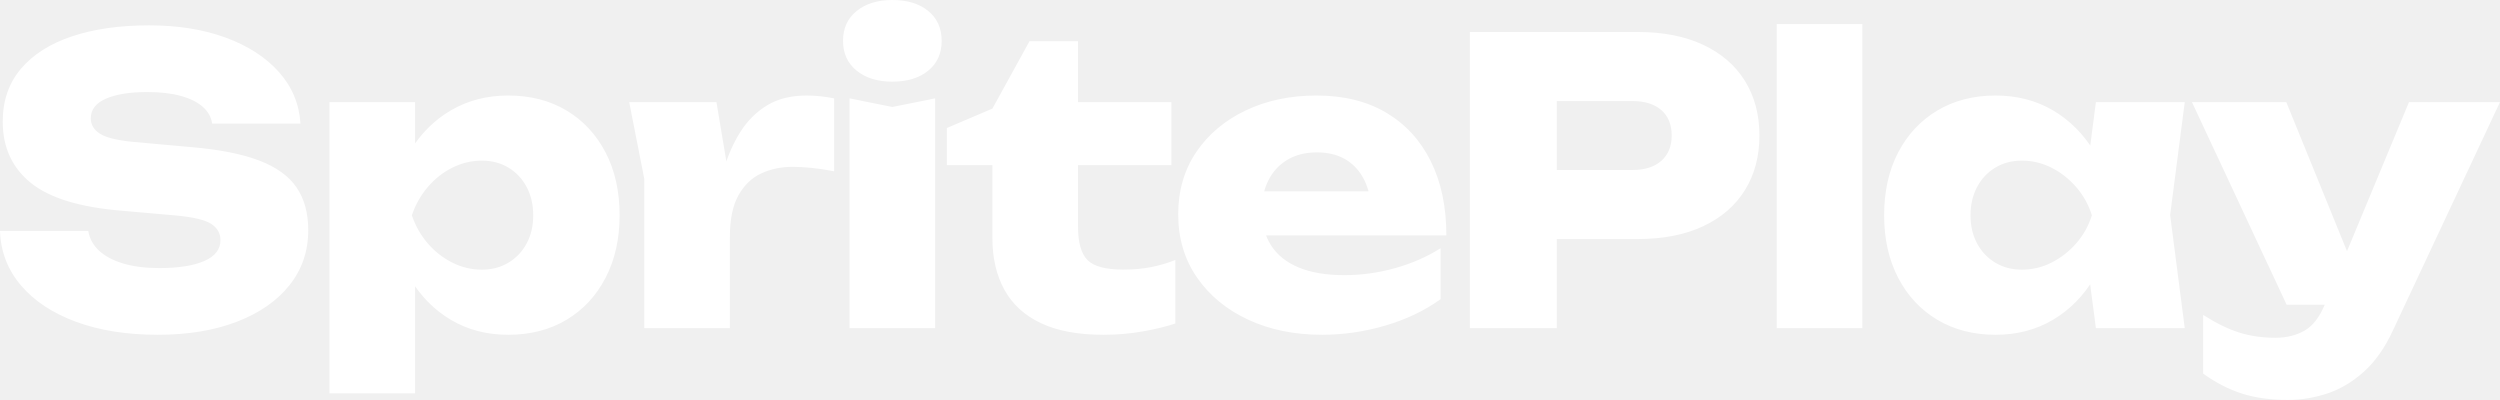
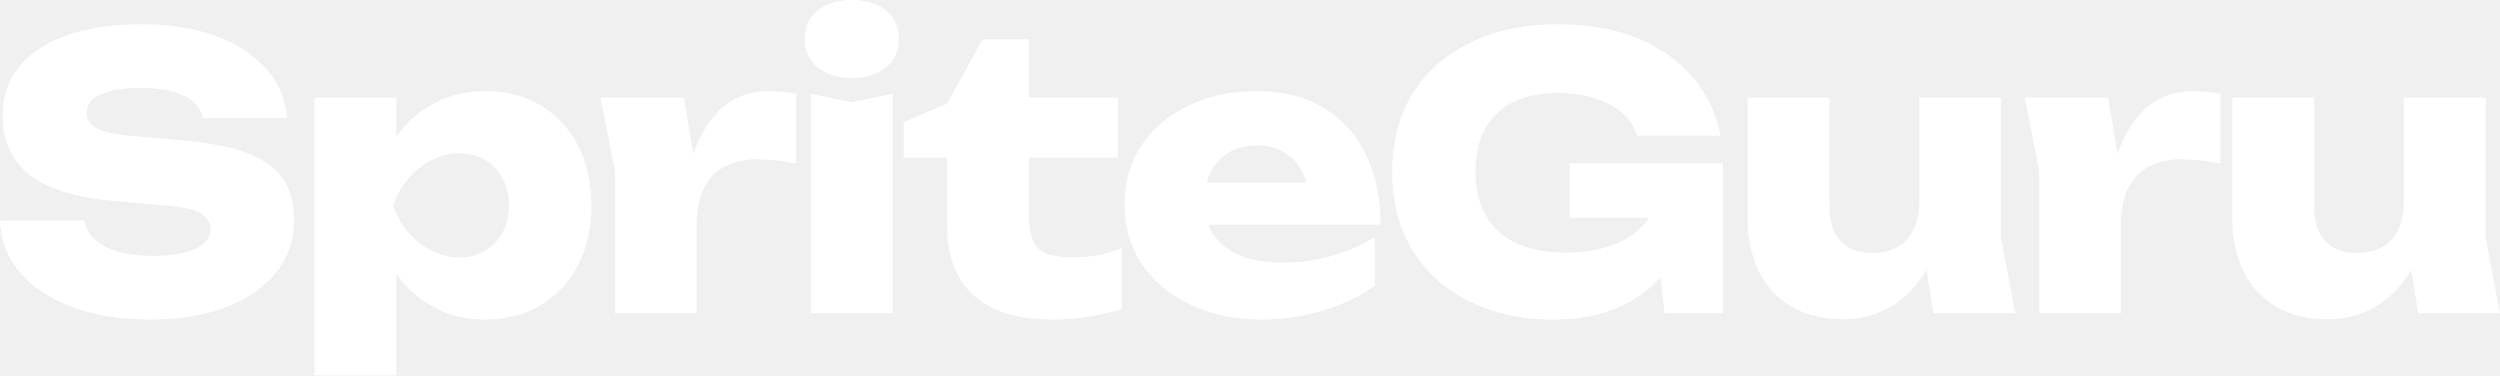
- <svg xmlns="http://www.w3.org/2000/svg" viewBox="0 0 120.29 19.24" role="img" aria-label="SpritePlay">
-   <path fill="#FFFFFF" transform="translate(-0.682 15.789) scale(0.019 -0.019)" d="M35.9 246.1H259.502Q264.102 217.2 286.851 196.151Q309.601 175.101 348.301 163.601Q387.001 152.101 439.6 152.101Q511.9 152.101 553.05 169.951Q594.199 187.801 594.199 222.9Q594.199 248.7 570.7 264.05Q547.2 279.4 479.2 285.5L343.801 297.399Q184.7 310.499 113.75 368.049Q42.8 425.6 42.8 522.9Q42.8 602.4 88.85 656.75Q134.9 711.1 218.25 738.95Q301.6 766.8 413.4 766.8Q522.801 766.8 607.451 735.75Q692.101 704.7 742.101 648.75Q792.101 592.8 796.801 518H573.199Q569.599 542.6 549.5 560.399Q529.4 578.199 494 588.049Q458.6 597.899 409 597.899Q342.901 597.899 304.351 581.199Q265.801 564.499 265.801 531.4Q265.801 507.5 288.501 492.65Q311.201 477.8 372.601 471.7L519.8 458.501Q627.101 449.401 692.251 424.501Q757.401 399.601 786.951 356.251Q816.501 312.9 816.501 248.1Q816.501 168.4 769.001 108.8Q721.501 49.2 635.701 16.2Q549.901 -16.8 435.5 -16.8Q317.7 -16.8 228.55 16.05Q139.4 48.9 88.95 108.3Q38.5 167.7 35.9 246.1Z M870.3 572.3H1087.101V413.801L1078.301 388.201V221L1087.101 172V-165.0H870.3ZM1019.601 285.8Q1032.301 378.6 1073.151 446.5Q1114.001 514.4 1178.151 551.75Q1242.301 589.1 1322.701 589.1Q1407.101 589.1 1470.401 551.25Q1533.701 513.4 1569.351 445.15Q1605.001 376.9 1605.001 285.8Q1605.001 195.7 1569.351 127.3Q1533.701 58.9 1470.401 21.05Q1407.101 -16.8 1322.701 -16.8Q1241.601 -16.8 1177.951 20.9Q1114.301 58.6 1073.651 126.65Q1033.001 194.7 1019.601 285.8ZM1386.199 285.8Q1386.199 326 1369.699 357.25Q1353.199 388.499 1323.75 406.349Q1294.3 424.199 1256 424.199Q1217 424.199 1181.351 406.349Q1145.701 388.499 1119.101 357.25Q1092.501 326 1078.901 285.8Q1092.501 245.6 1119.101 214.701Q1145.701 183.801 1181.351 165.951Q1217 148.101 1256 148.101Q1294.3 148.101 1323.75 165.951Q1353.199 183.801 1369.699 214.701Q1386.199 245.6 1386.199 285.8Z M1629.3 572.3H1850.301L1884.301 368.4V0.0H1667.5V378ZM2148.201 581.9V397.199Q2117.801 403.199 2091.101 405.849Q2064.401 408.499 2042.801 408.499Q1999.701 408.499 1963.701 391.849Q1927.701 375.199 1906.001 336.449Q1884.301 297.7 1884.301 231.5L1843.801 281.8Q1852.001 343.2 1867.801 398.5Q1883.601 453.8 1910.651 496.65Q1937.701 539.5 1978.601 564.3Q2019.501 589.1 2078.601 589.1Q2095.101 589.1 2112.601 587.3Q2130.101 585.5 2148.201 581.9Z M2187.3 581.9 2295.701 560.1 2404.101 581.9V0.0H2187.3ZM2295.448 624.2Q2239.8 624.2 2205.3 652.05Q2170.8 679.9 2170.8 727.6Q2170.8 775.3 2205.3 803.151Q2239.8 831.001 2295.448 831.001Q2352.601 831.001 2386.601 803.151Q2420.601 775.3 2420.601 727.6Q2420.601 679.9 2386.601 652.05Q2352.601 624.2 2295.448 624.2Z M2433.7 412.799V506.8L2549.1 556.0L2643.001 726.6H2765.901V572.3H3002.301V412.799H2765.901V256.701Q2765.901 196.901 2789.751 172.601Q2813.601 148.301 2879.801 148.301Q2921.001 148.301 2953.251 155.001Q2985.501 161.701 3012.301 172.701V11.8Q2980.701 0.9 2931.801 -7.95Q2882.901 -16.8 2830.101 -16.8Q2733.801 -16.8 2671.6 12.8Q2609.4 42.4 2579.25 97.55Q2549.1 152.7 2549.1 227.6V412.799Z M3383.7 -16.8Q3279.1 -16.8 3196.85 21.4Q3114.6 59.6 3067.1 128.35Q3019.6 197.1 3019.6 288.2Q3019.6 378.3 3065.3 445.85Q3111.0 513.4 3190.45 551.25Q3269.9 589.1 3369.8 589.1Q3473.2 589.1 3546.551 545.55Q3619.901 502 3659.301 422.55Q3698.701 343.1 3698.701 234.9H3195.801V346.5H3575.6L3508.5 308.8Q3504.1 352.9 3486.55 383.1Q3469 413.3 3440 429.2Q3411 445.099 3371 445.099Q3327.301 445.099 3296.001 426.299Q3264.701 407.5 3248.051 374.4Q3231.401 341.3 3231.401 298.3Q3231.401 245.8 3255.001 209.25Q3278.601 172.701 3325.151 153.451Q3371.701 134.201 3440.201 134.201Q3505.201 134.201 3568.651 151.901Q3632.101 169.601 3684.101 202.401V73.4Q3623.701 29.9 3544.3 6.55Q3464.9 -16.8 3383.7 -16.8Z M4183.2 750.0Q4279.8 750.0 4349.001 717.55Q4418.201 685.1 4454.851 626Q4491.501 566.9 4491.501 487.8Q4491.501 408.699 4454.851 349.599Q4418.201 290.499 4349.001 258.049Q4279.8 225.599 4183.2 225.599H3860.2V400.5H4169.8Q4216.8 400.5 4243.049 423.7Q4269.299 446.9 4269.299 487.8Q4269.299 529.399 4243.049 552.249Q4216.8 575.099 4169.8 575.099H3879.501L3978.401 676.1V0.0H3758.2V750.0Z M4535.3 770.0H4752.101V0.0H4535.3Z M5343.599 0.0 5316.699 205.1 5344.799 285.8 5316.699 365.5 5343.599 572.3H5568.601L5531.601 286.5L5568.601 0.0ZM5392.7 285.8Q5380 194.7 5339.15 126.65Q5298.3 58.6 5234.5 20.9Q5170.7 -16.8 5089.6 -16.8Q5005.9 -16.8 4942.25 21.05Q4878.6 58.9 4842.95 127.3Q4807.3 195.7 4807.3 285.8Q4807.3 376.9 4842.95 445.15Q4878.6 513.4 4942.25 551.25Q5005.9 589.1 5089.6 589.1Q5170.7 589.1 5234.5 551.75Q5298.3 514.4 5339.65 446.5Q5381 378.6 5392.7 285.8ZM5026.101 285.8Q5026.101 245.6 5042.601 214.701Q5059.101 183.801 5088.551 165.951Q5118.001 148.101 5156.3 148.101Q5195.6 148.101 5231.1 165.951Q5266.6 183.801 5293.7 214.701Q5320.8 245.6 5333.399 285.8Q5320.8 326 5293.7 357.25Q5266.6 388.499 5231.1 406.349Q5195.6 424.199 5156.3 424.199Q5118.001 424.199 5088.551 406.349Q5059.101 388.499 5042.601 357.25Q5026.101 326 5026.101 285.8Z M5829.501 -181.8Q5764.101 -181.8 5713.8 -165.8Q5663.5 -149.8 5615.2 -115.2V33.501Q5663.7 2.501 5705.9 -10.949Q5748.1 -24.399 5798.101 -24.399Q5839.801 -24.399 5871.451 -6.599Q5903.101 11.201 5923.401 60.001L6136.4 572.3H6366.801L6095.502 -6.399Q6065.202 -71.8 6022.201 -110.35Q5979.201 -148.9 5929.851 -165.35Q5880.501 -181.8 5829.501 -181.8ZM5826.6 59.301 5586.9 572.3H5825.802L6034.701 59.301Z" />
+ <svg xmlns="http://www.w3.org/2000/svg" viewBox="0 0 126.03 18.92" role="img" aria-label="SpriteGuru">
+   <path fill="#FFFFFF" transform="translate(-0.682 15.789) scale(0.019 -0.019)" d="M35.9 246.1H259.502Q264.102 217.2 286.851 196.151Q309.601 175.101 348.301 163.601Q387.001 152.101 439.6 152.101Q511.9 152.101 553.05 169.951Q594.199 187.801 594.199 222.9Q594.199 248.7 570.7 264.05Q547.2 279.4 479.2 285.5L343.801 297.399Q184.7 310.499 113.75 368.049Q42.8 425.6 42.8 522.9Q42.8 602.4 88.85 656.75Q134.9 711.1 218.25 738.95Q301.6 766.8 413.4 766.8Q522.801 766.8 607.451 735.75Q692.101 704.7 742.101 648.75Q792.101 592.8 796.801 518H573.199Q569.599 542.6 549.5 560.399Q529.4 578.199 494 588.049Q458.6 597.899 409 597.899Q342.901 597.899 304.351 581.199Q265.801 564.499 265.801 531.4Q265.801 507.5 288.501 492.65Q311.201 477.8 372.601 471.7L519.8 458.501Q627.101 449.401 692.251 424.501Q757.401 399.601 786.951 356.251Q816.501 312.9 816.501 248.1Q816.501 168.4 769.001 108.8Q721.501 49.2 635.701 16.2Q549.901 -16.8 435.5 -16.8Q317.7 -16.8 228.55 16.05Q139.4 48.9 88.95 108.3Q38.5 167.7 35.9 246.1Z M870.3 572.3H1087.101V413.801L1078.301 388.201V221L1087.101 172V-165.0H870.3ZM1019.601 285.8Q1032.301 378.6 1073.151 446.5Q1114.001 514.4 1178.151 551.75Q1242.301 589.1 1322.701 589.1Q1407.101 589.1 1470.401 551.25Q1533.701 513.4 1569.351 445.15Q1605.001 376.9 1605.001 285.8Q1605.001 195.7 1569.351 127.3Q1533.701 58.9 1470.401 21.05Q1407.101 -16.8 1322.701 -16.8Q1241.601 -16.8 1177.951 20.9Q1114.301 58.6 1073.651 126.65Q1033.001 194.7 1019.601 285.8ZM1386.199 285.8Q1386.199 326 1369.699 357.25Q1353.199 388.499 1323.75 406.349Q1294.3 424.199 1256 424.199Q1217 424.199 1181.351 406.349Q1145.701 388.499 1119.101 357.25Q1092.501 326 1078.901 285.8Q1092.501 245.6 1119.101 214.701Q1145.701 183.801 1181.351 165.951Q1217 148.101 1256 148.101Q1294.3 148.101 1323.75 165.951Q1353.199 183.801 1369.699 214.701Q1386.199 245.6 1386.199 285.8Z M1629.3 572.3H1850.301L1884.301 368.4V0.0H1667.5V378ZM2148.201 581.9V397.199Q2117.801 403.199 2091.101 405.849Q2064.401 408.499 2042.801 408.499Q1999.701 408.499 1963.701 391.849Q1927.701 375.199 1906.001 336.449Q1884.301 297.7 1884.301 231.5L1843.801 281.8Q1852.001 343.2 1867.801 398.5Q1883.601 453.8 1910.651 496.65Q1937.701 539.5 1978.601 564.3Q2019.501 589.1 2078.601 589.1Q2095.101 589.1 2112.601 587.3Q2130.101 585.5 2148.201 581.9Z M2187.3 581.9 2295.701 560.1 2404.101 581.9V0.0H2187.3ZM2295.448 624.2Q2239.8 624.2 2205.3 652.05Q2170.8 679.9 2170.8 727.6Q2170.8 775.3 2205.3 803.151Q2239.8 831.001 2295.448 831.001Q2352.601 831.001 2386.601 803.151Q2420.601 775.3 2420.601 727.6Q2420.601 679.9 2386.601 652.05Q2352.601 624.2 2295.448 624.2Z M2433.7 412.799V506.8L2549.1 556.0L2643.001 726.6H2765.901V572.3H3002.301V412.799H2765.901V256.701Q2765.901 196.901 2789.751 172.601Q2813.601 148.301 2879.801 148.301Q2921.001 148.301 2953.251 155.001Q2985.501 161.701 3012.301 172.701V11.8Q2980.701 0.9 2931.801 -7.95Q2882.901 -16.8 2830.101 -16.8Q2733.801 -16.8 2671.6 12.8Q2609.4 42.4 2579.25 97.55Q2549.1 152.7 2549.1 227.6V412.799Z M3383.7 -16.8Q3279.1 -16.8 3196.85 21.4Q3114.6 59.6 3067.1 128.35Q3019.6 197.1 3019.6 288.2Q3019.6 378.3 3065.3 445.85Q3111.0 513.4 3190.45 551.25Q3269.9 589.1 3369.8 589.1Q3473.2 589.1 3546.551 545.55Q3619.901 502 3659.301 422.55Q3698.701 343.1 3698.701 234.9H3195.801V346.5H3575.6L3508.5 308.8Q3504.1 352.9 3486.55 383.1Q3469 413.3 3440 429.2Q3411 445.099 3371 445.099Q3327.301 445.099 3296.001 426.299Q3264.701 407.5 3248.051 374.4Q3231.401 341.3 3231.401 298.3Q3231.401 245.8 3255.001 209.25Q3278.601 172.701 3325.151 153.451Q3371.701 134.201 3440.201 134.201Q3505.201 134.201 3568.651 151.901Q3632.101 169.601 3684.101 202.401V73.4Q3623.701 29.9 3544.3 6.55Q3464.9 -16.8 3383.7 -16.8Z M4531.5 324.6Q4528.4 257.4 4504.15 195.9Q4479.9 134.4 4433.65 86.35Q4387.4 38.3 4317.85 10.75Q4248.3 -16.8 4154.7 -16.8Q4067.1 -16.8 3990.05 8.8Q3913.0 34.4 3854.4 84.2Q3795.8 134 3762.7 207.05Q3729.6 280.1 3729.6 375.0Q3729.6 469.9 3762.85 542.95Q3796.1 616 3855.9 665.8Q3915.7 715.6 3994.8 741.2Q4073.9 766.8 4166.6 766.8Q4292.1 766.8 4382.8 728.6Q4473.5 690.4 4528.95 624.0Q4584.401 557.6 4600.601 470.8H4379.099Q4369.499 506.3 4339.999 531.649Q4310.499 556.999 4266.8 570.649Q4223.1 584.299 4167.7 584.299Q4101 584.299 4052.251 560.899Q4003.501 537.499 3977.101 491.199Q3950.701 444.9 3950.701 375.0Q3950.701 304.4 3979.501 256.401Q4008.301 208.401 4061.651 184.501Q4115.001 160.601 4187.5 160.601Q4258.0 160.601 4312.1 179.751Q4366.2 198.901 4398.949 236.3Q4431.699 273.7 4437.499 327.9ZM4200.5 253.2V397.4H4607.201V0.0H4452.5L4421.099 294.2L4461.899 253.2Z M4927.1 -16.1Q4847 -16.1 4790.05 16.95Q4733.1 50.0 4703.05 110.35Q4673 170.7 4673 251.6V572.3H4889.801V282.8Q4889.801 223.501 4919.101 191.651Q4948.401 159.801 5002.701 159.801Q5043.7 159.801 5071.3 175.751Q5098.9 191.701 5113.55 222.901Q5128.2 254.1 5128.2 297.7L5194.2 263.6Q5182.7 172.4 5144.25 109.9Q5105.8 47.4 5049.85 15.65Q4993.9 -16.1 4927.1 -16.1ZM5166.1 0.0 5128.2 232.701V572.3H5345.001V199.4L5382.901 0.0Z M5408.3 572.3H5629.301L5663.301 368.4V0.0H5446.5V378ZM5927.201 581.9V397.199Q5896.801 403.199 5870.101 405.849Q5843.401 408.499 5821.801 408.499Q5778.701 408.499 5742.701 391.849Q5706.701 375.199 5685.001 336.449Q5663.301 297.7 5663.301 231.5L5622.801 281.8Q5631.001 343.2 5646.801 398.5Q5662.601 453.8 5689.651 496.65Q5716.701 539.5 5757.601 564.3Q5798.501 589.1 5857.601 589.1Q5874.101 589.1 5891.601 587.3Q5909.101 585.5 5927.201 581.9Z M6213.1 -16.1Q6133 -16.1 6076.05 16.95Q6019.1 50.0 5989.05 110.35Q5959 170.7 5959 251.6V572.3H6175.801V282.8Q6175.801 223.501 6205.101 191.651Q6234.401 159.801 6288.701 159.801Q6329.7 159.801 6357.3 175.751Q6384.9 191.701 6399.55 222.901Q6414.2 254.1 6414.2 297.7L6480.2 263.6Q6468.7 172.4 6430.25 109.9Q6391.8 47.4 6335.85 15.65Q6279.9 -16.1 6213.1 -16.1ZM6452.1 0.0 6414.2 232.701V572.3H6631.001V199.4L6668.901 0.0Z" />
</svg>
